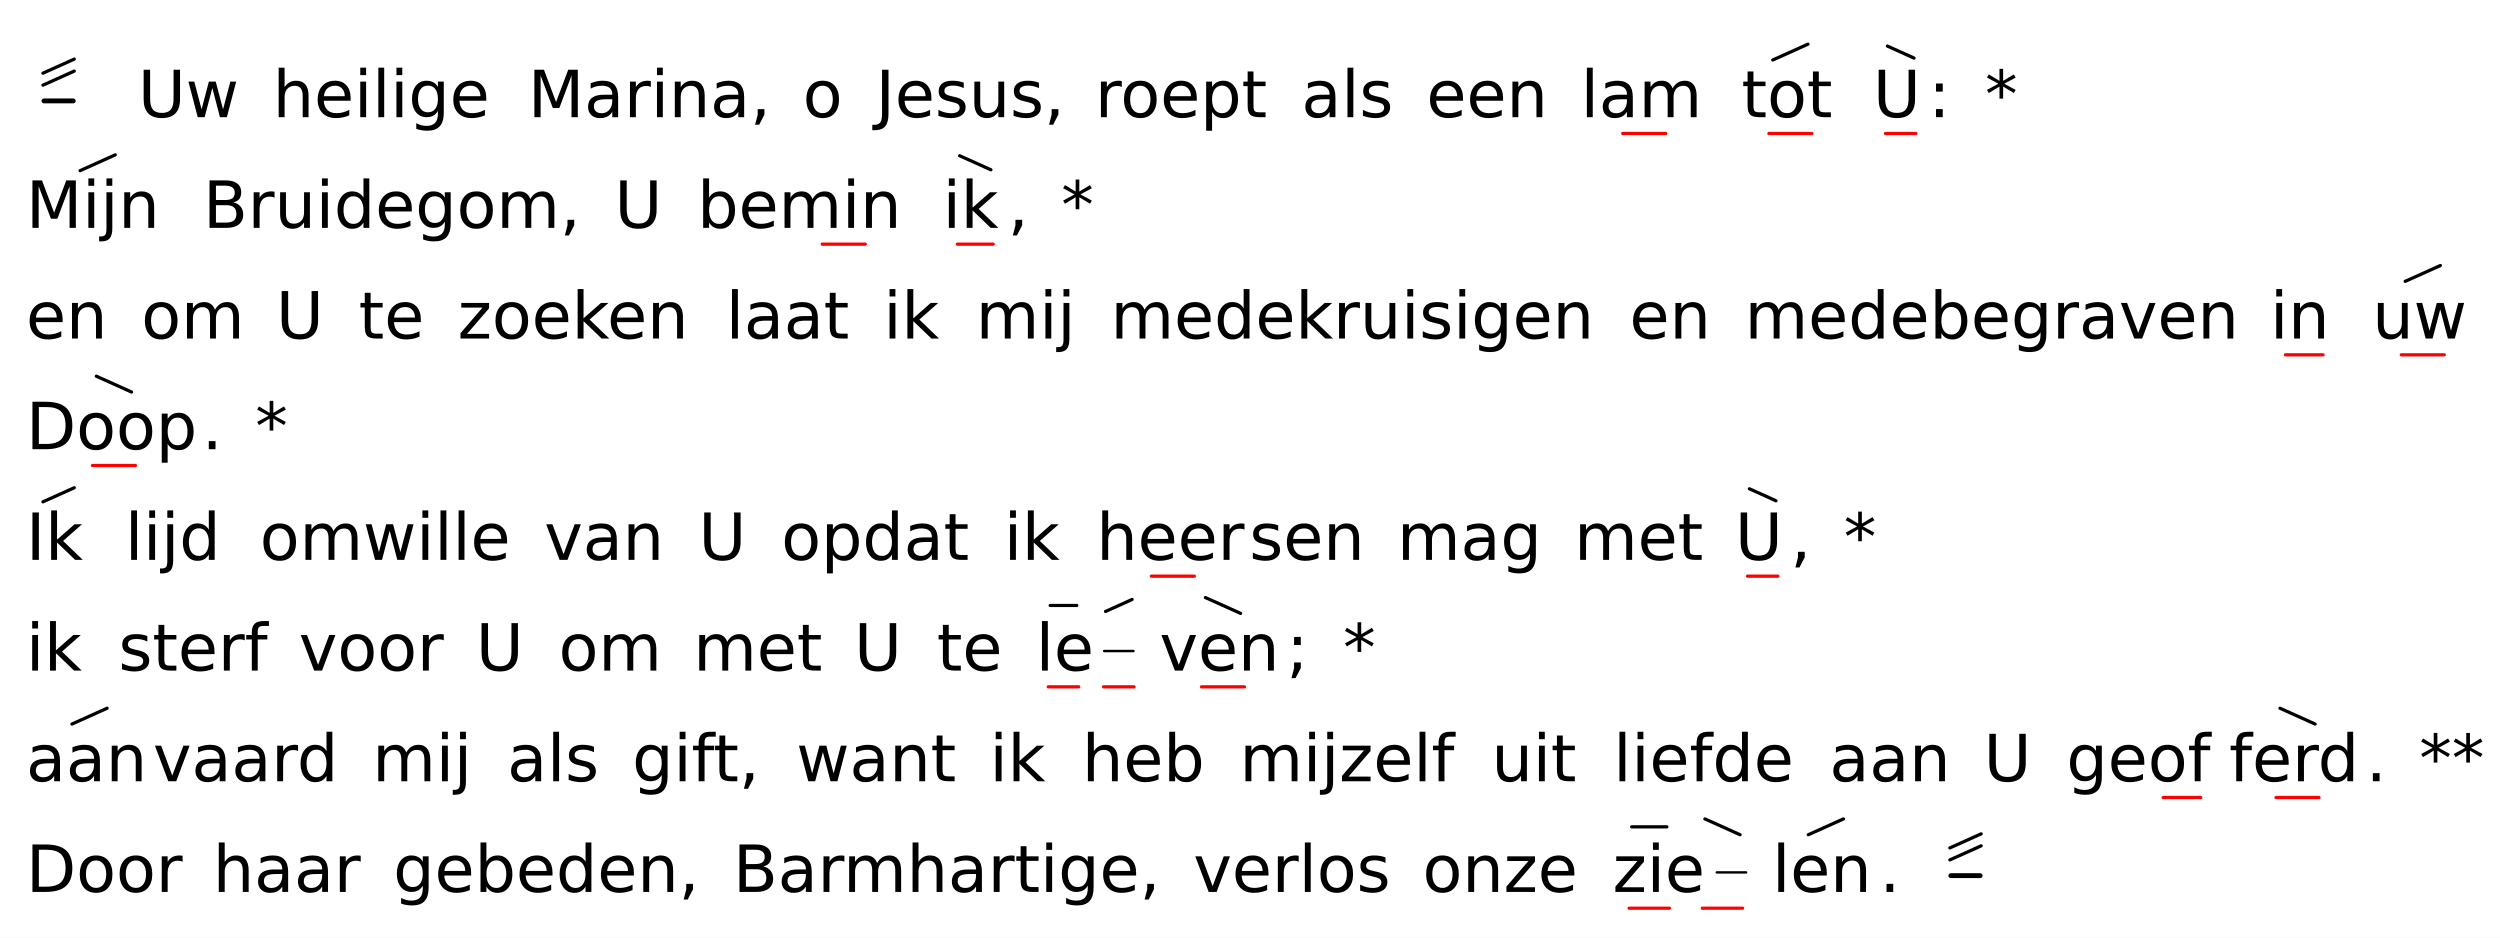
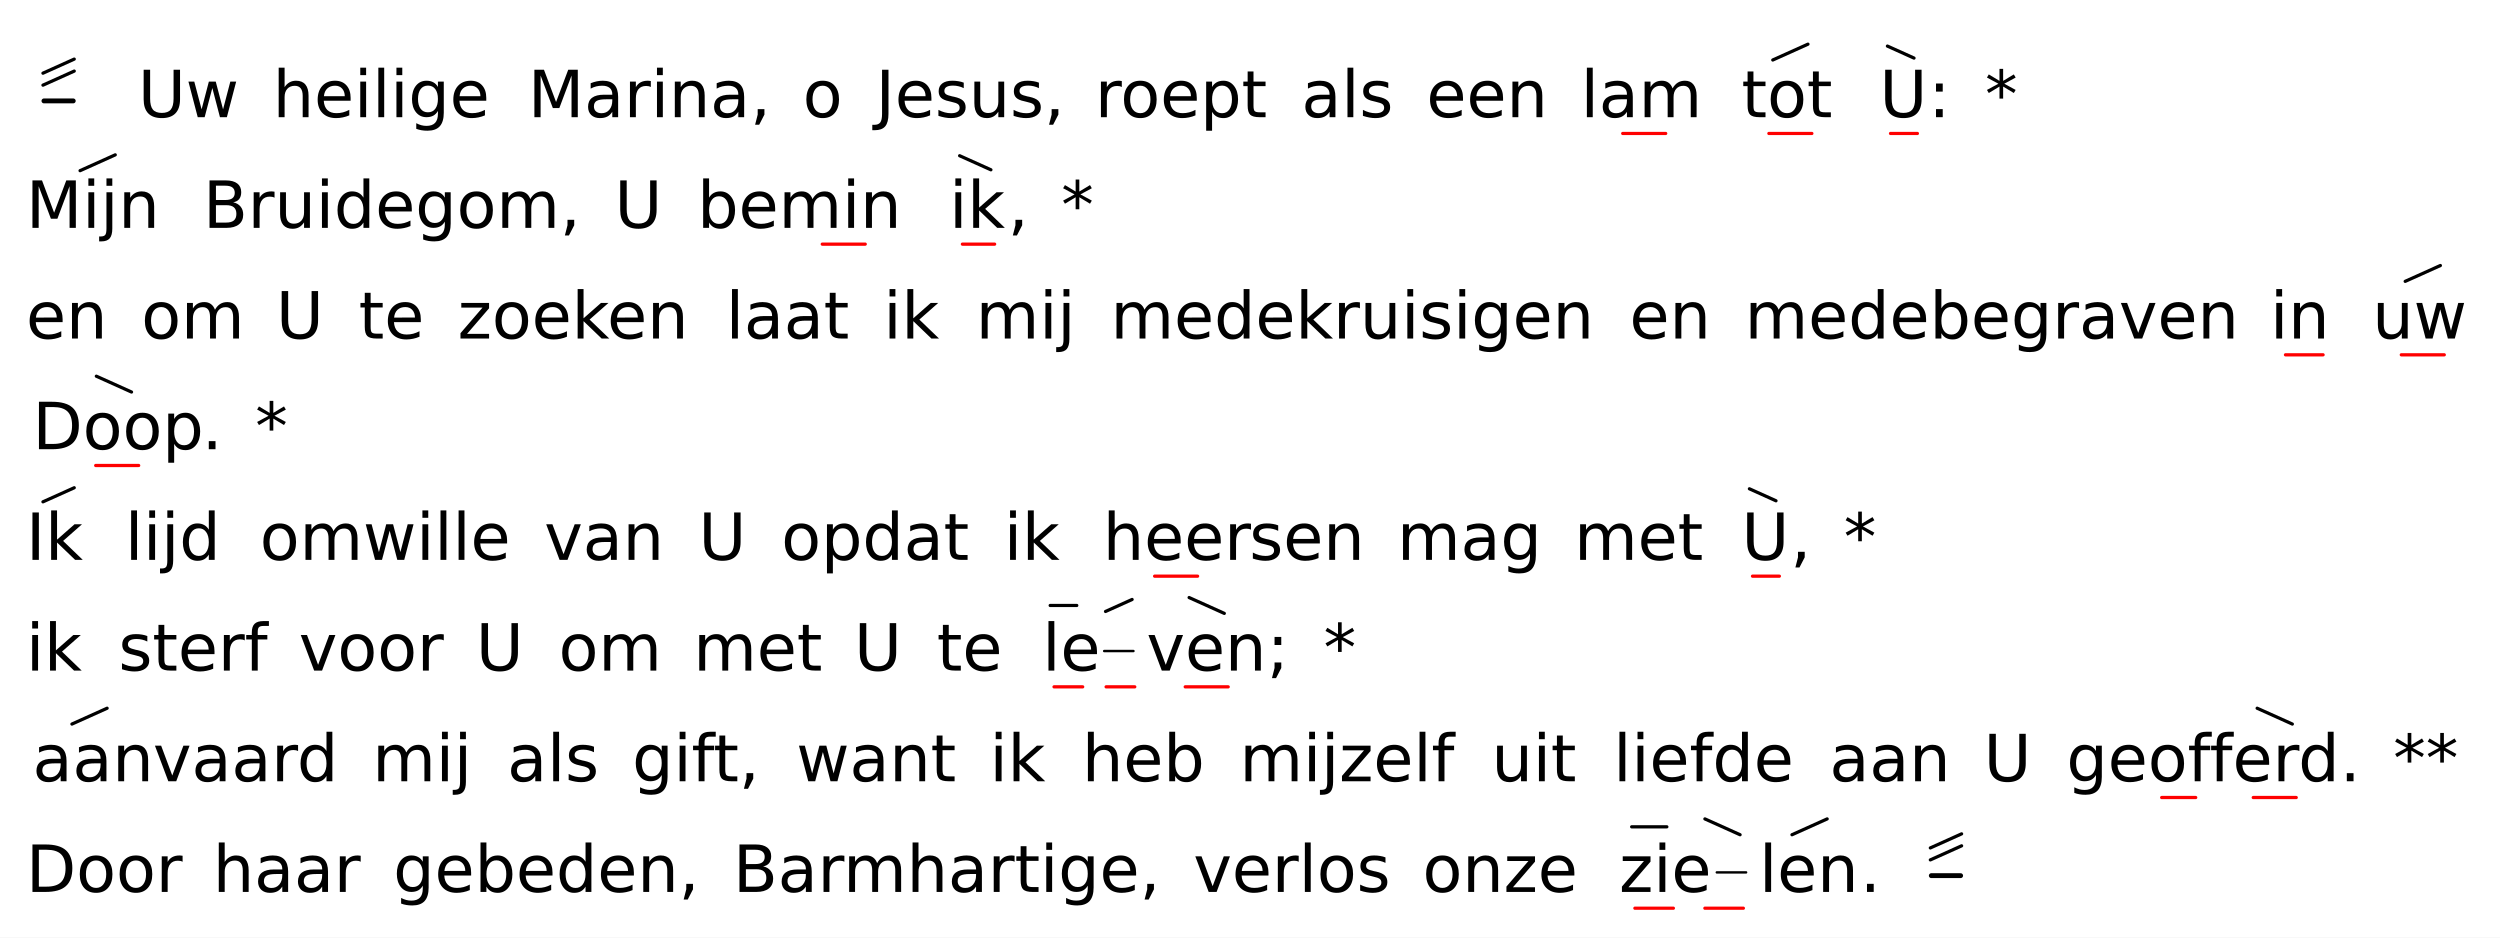
<svg xmlns="http://www.w3.org/2000/svg" class="vsa-svg" width="768" height="288" viewBox="0 0 768 288">
  <rect width="100%" height="100%" fill="white" />
  <g class="vsa-score">
    <g class="vsa-line" data-vsa-line="1">
      <g class="vsa-unit vsa-pitch-marker" data-vsa-unit="1">
        <g class="vsa-pitch-marker-upper-glyph vsa-upper-glyphs">
          <line class="vsa-glyph vsa-upper-glyph vsa-glyph-rise" x1="13.20" y1="26.16" x2="22.80" y2="21.84" stroke="black" stroke-width="1.00" stroke-linecap="round" />
          <line class="vsa-glyph vsa-upper-glyph vsa-glyph-rise" x1="13.20" y1="22.48" x2="22.80" y2="18.16" stroke="black" stroke-width="1.00" stroke-linecap="round" />
        </g>
        <line class="vsa-pitch-marker-dash" x1="13.50" y1="31.00" x2="22.50" y2="31.00" stroke="black" stroke-width="1.50" stroke-linecap="round" />
      </g>
      <g class="vsa-unit vsa-unit-text" data-vsa-unit="3">
        <text class="vsa-text vsa-free-text" x="42.40" y="36.00" xml:space="preserve" font-family="DejaVu Sans" font-size="20.00">Uw</text>
      </g>
      <g class="vsa-unit vsa-unit-text" data-vsa-unit="5">
        <text class="vsa-text vsa-free-text" x="83.80" y="36.00" xml:space="preserve" font-family="DejaVu Sans" font-size="20.00">heilige</text>
      </g>
      <g class="vsa-unit vsa-unit-text" data-vsa-unit="7">
        <text class="vsa-text vsa-free-text" x="162.20" y="36.00" xml:space="preserve" font-family="DejaVu Sans" font-size="20.00">Marina,</text>
      </g>
      <g class="vsa-unit vsa-unit-text" data-vsa-unit="9">
        <text class="vsa-text vsa-free-text" x="246.60" y="36.00" xml:space="preserve" font-family="DejaVu Sans" font-size="20.00">o</text>
      </g>
      <g class="vsa-unit vsa-unit-text" data-vsa-unit="11">
        <text class="vsa-text vsa-free-text" x="269.00" y="36.00" xml:space="preserve" font-family="DejaVu Sans" font-size="20.00">Jesus,</text>
      </g>
      <g class="vsa-unit vsa-unit-text" data-vsa-unit="13">
        <text class="vsa-text vsa-free-text" x="336.40" y="36.00" xml:space="preserve" font-family="DejaVu Sans" font-size="20.00">roept</text>
      </g>
      <g class="vsa-unit vsa-unit-text" data-vsa-unit="15">
        <text class="vsa-text vsa-free-text" x="399.80" y="36.00" xml:space="preserve" font-family="DejaVu Sans" font-size="20.00">als</text>
      </g>
      <g class="vsa-unit vsa-unit-text" data-vsa-unit="17">
        <text class="vsa-text vsa-free-text" x="438.20" y="36.00" xml:space="preserve" font-family="DejaVu Sans" font-size="20.00">een</text>
      </g>
      <g class="vsa-unit vsa-unit-scope" data-vsa-unit="19">
        <text class="vsa-text vsa-sung-text" x="485.60" y="36.00" xml:space="preserve" font-family="DejaVu Sans" font-size="20.00">lam</text>
        <g class="vsa-glyph-group vsa-upper-glyphs">
</g>
        <g class="vsa-glyph-group vsa-lower-glyphs">
          <line class="vsa-glyph vsa-lower-glyph vsa-glyph-length" x1="498.50" y1="41.00" x2="511.70" y2="41.00" stroke="red" stroke-width="1.00" stroke-linecap="round" />
        </g>
      </g>
      <g class="vsa-unit vsa-unit-scope" data-vsa-unit="21">
        <text class="vsa-text vsa-sung-text" x="535.00" y="36.00" xml:space="preserve" font-family="DejaVu Sans" font-size="20.00">tot</text>
        <g class="vsa-glyph-group vsa-upper-glyphs">
          <line class="vsa-glyph vsa-upper-glyph vsa-glyph-rise" x1="544.60" y1="18.43" x2="555.40" y2="13.57" stroke="black" stroke-width="1.00" stroke-linecap="round" />
        </g>
        <g class="vsa-glyph-group vsa-lower-glyphs">
          <line class="vsa-glyph vsa-lower-glyph vsa-glyph-length" x1="543.40" y1="41.00" x2="556.60" y2="41.00" stroke="red" stroke-width="1.00" stroke-linecap="round" />
        </g>
      </g>
      <g class="vsa-unit vsa-unit-scope" data-vsa-unit="23">
-         <text class="vsa-text vsa-sung-text" x="575.40" y="36.00" xml:space="preserve" font-family="DejaVu Sans" font-size="20.00">U</text>
+         <text class="vsa-text vsa-sung-text" x="577.40" y="36.00" xml:space="preserve" font-family="DejaVu Sans" font-size="20.00">U</text>
        <g class="vsa-glyph-group vsa-upper-glyphs">
          <line class="vsa-glyph vsa-upper-glyph vsa-glyph-fall" x1="579.82" y1="14.16" x2="587.98" y2="17.84" stroke="black" stroke-width="1.00" stroke-linecap="round" />
        </g>
        <g class="vsa-glyph-group vsa-lower-glyphs">
-           <line class="vsa-glyph vsa-lower-glyph vsa-glyph-length" x1="579.22" y1="41.00" x2="588.57" y2="41.00" stroke="red" stroke-width="1.00" stroke-linecap="round" />
+           <line class="vsa-glyph vsa-lower-glyph vsa-glyph-length" x1="580.77" y1="41.00" x2="589.02" y2="41.00" stroke="red" stroke-width="1.00" stroke-linecap="round" />
        </g>
      </g>
      <g class="vsa-unit vsa-unit-text" data-vsa-unit="24">
        <text class="vsa-text vsa-free-text" x="592.40" y="36.00" xml:space="preserve" font-family="DejaVu Sans" font-size="20.00">:</text>
      </g>
      <g class="vsa-unit vsa-unit-text" data-vsa-unit="26">
        <text class="vsa-text vsa-free-text" x="609.80" y="36.00" xml:space="preserve" font-family="DejaVu Sans" font-size="20.00">*</text>
      </g>
    </g>
    <g class="vsa-line" data-vsa-line="2">
      <g class="vsa-unit vsa-unit-scope" data-vsa-unit="1">
        <text class="vsa-text vsa-sung-text" x="8.00" y="70.00" xml:space="preserve" font-family="DejaVu Sans" font-size="20.00">Mijn</text>
        <g class="vsa-glyph-group vsa-upper-glyphs">
          <line class="vsa-glyph vsa-upper-glyph vsa-glyph-rise" x1="24.60" y1="52.43" x2="35.40" y2="47.57" stroke="black" stroke-width="1.00" stroke-linecap="round" />
        </g>
        <g class="vsa-glyph-group vsa-lower-glyphs">
</g>
      </g>
      <g class="vsa-unit vsa-unit-text" data-vsa-unit="3">
        <text class="vsa-text vsa-free-text" x="62.40" y="70.00" xml:space="preserve" font-family="DejaVu Sans" font-size="20.00">Bruidegom,</text>
      </g>
      <g class="vsa-unit vsa-unit-text" data-vsa-unit="5">
        <text class="vsa-text vsa-free-text" x="188.80" y="70.00" xml:space="preserve" font-family="DejaVu Sans" font-size="20.00">U</text>
      </g>
      <g class="vsa-unit vsa-unit-text" data-vsa-unit="7">
        <text class="vsa-text vsa-free-text" x="214.20" y="70.00" xml:space="preserve" font-family="DejaVu Sans" font-size="20.00">be</text>
      </g>
      <g class="vsa-unit vsa-unit-scope" data-vsa-unit="8">
        <text class="vsa-text vsa-sung-text" x="239.20" y="70.00" xml:space="preserve" font-family="DejaVu Sans" font-size="20.00">min</text>
        <g class="vsa-glyph-group vsa-upper-glyphs">
</g>
        <g class="vsa-glyph-group vsa-lower-glyphs">
          <line class="vsa-glyph vsa-lower-glyph vsa-glyph-length" x1="252.60" y1="75.00" x2="265.80" y2="75.00" stroke="red" stroke-width="1.00" stroke-linecap="round" />
        </g>
      </g>
      <g class="vsa-unit vsa-unit-scope" data-vsa-unit="10">
-         <text class="vsa-text vsa-sung-text" x="289.60" y="70.00" xml:space="preserve" font-family="DejaVu Sans" font-size="20.00">ik</text>
+         <text class="vsa-text vsa-sung-text" x="291.60" y="70.00" xml:space="preserve" font-family="DejaVu Sans" font-size="20.00">ik</text>
        <g class="vsa-glyph-group vsa-upper-glyphs">
          <line class="vsa-glyph vsa-upper-glyph vsa-glyph-fall" x1="294.80" y1="47.84" x2="304.40" y2="52.16" stroke="black" stroke-width="1.00" stroke-linecap="round" />
        </g>
        <g class="vsa-glyph-group vsa-lower-glyphs">
-           <line class="vsa-glyph vsa-lower-glyph vsa-glyph-length" x1="294.10" y1="75.00" x2="305.10" y2="75.00" stroke="red" stroke-width="1.00" stroke-linecap="round" />
+           <line class="vsa-glyph vsa-lower-glyph vsa-glyph-length" x1="295.65" y1="75.00" x2="305.55" y2="75.00" stroke="red" stroke-width="1.00" stroke-linecap="round" />
        </g>
      </g>
      <g class="vsa-unit vsa-unit-text" data-vsa-unit="11">
        <text class="vsa-text vsa-free-text" x="309.60" y="70.00" xml:space="preserve" font-family="DejaVu Sans" font-size="20.00">,</text>
      </g>
      <g class="vsa-unit vsa-unit-text" data-vsa-unit="13">
        <text class="vsa-text vsa-free-text" x="326.00" y="70.00" xml:space="preserve" font-family="DejaVu Sans" font-size="20.00">*</text>
      </g>
    </g>
    <g class="vsa-line" data-vsa-line="3">
      <g class="vsa-unit vsa-unit-text" data-vsa-unit="1">
        <text class="vsa-text vsa-free-text" x="8.00" y="104.00" xml:space="preserve" font-family="DejaVu Sans" font-size="20.00">en</text>
      </g>
      <g class="vsa-unit vsa-unit-text" data-vsa-unit="3">
        <text class="vsa-text vsa-free-text" x="43.40" y="104.00" xml:space="preserve" font-family="DejaVu Sans" font-size="20.00">om</text>
      </g>
      <g class="vsa-unit vsa-unit-text" data-vsa-unit="5">
        <text class="vsa-text vsa-free-text" x="84.80" y="104.00" xml:space="preserve" font-family="DejaVu Sans" font-size="20.00">U</text>
      </g>
      <g class="vsa-unit vsa-unit-text" data-vsa-unit="7">
        <text class="vsa-text vsa-free-text" x="110.20" y="104.00" xml:space="preserve" font-family="DejaVu Sans" font-size="20.00">te</text>
      </g>
      <g class="vsa-unit vsa-unit-text" data-vsa-unit="9">
        <text class="vsa-text vsa-free-text" x="140.60" y="104.00" xml:space="preserve" font-family="DejaVu Sans" font-size="20.00">zoeken</text>
      </g>
      <g class="vsa-unit vsa-unit-text" data-vsa-unit="11">
        <text class="vsa-text vsa-free-text" x="222.98" y="104.00" xml:space="preserve" font-family="DejaVu Sans" font-size="20.00">laat</text>
      </g>
      <g class="vsa-unit vsa-unit-text" data-vsa-unit="13">
        <text class="vsa-text vsa-free-text" x="271.38" y="104.00" xml:space="preserve" font-family="DejaVu Sans" font-size="20.00">ik</text>
      </g>
      <g class="vsa-unit vsa-unit-text" data-vsa-unit="15">
        <text class="vsa-text vsa-free-text" x="299.78" y="104.00" xml:space="preserve" font-family="DejaVu Sans" font-size="20.00">mij</text>
      </g>
      <g class="vsa-unit vsa-unit-text" data-vsa-unit="17">
        <text class="vsa-text vsa-free-text" x="341.18" y="104.00" xml:space="preserve" font-family="DejaVu Sans" font-size="20.00">medekruisigen</text>
      </g>
      <g class="vsa-unit vsa-unit-text" data-vsa-unit="19">
        <text class="vsa-text vsa-free-text" x="500.58" y="104.00" xml:space="preserve" font-family="DejaVu Sans" font-size="20.00">en</text>
      </g>
      <g class="vsa-unit vsa-unit-text" data-vsa-unit="21">
        <text class="vsa-text vsa-free-text" x="535.98" y="104.00" xml:space="preserve" font-family="DejaVu Sans" font-size="20.00">medebegraven</text>
      </g>
      <g class="vsa-unit vsa-unit-scope" data-vsa-unit="23">
        <text class="vsa-text vsa-sung-text" x="697.38" y="104.00" xml:space="preserve" font-family="DejaVu Sans" font-size="20.00">in</text>
        <g class="vsa-glyph-group vsa-upper-glyphs">
</g>
        <g class="vsa-glyph-group vsa-lower-glyphs">
          <line class="vsa-glyph vsa-lower-glyph vsa-glyph-length" x1="702.10" y1="109.00" x2="713.65" y2="109.00" stroke="red" stroke-width="1.00" stroke-linecap="round" />
        </g>
      </g>
      <g class="vsa-unit vsa-unit-scope" data-vsa-unit="25">
        <text class="vsa-text vsa-sung-text" x="728.78" y="104.00" xml:space="preserve" font-family="DejaVu Sans" font-size="20.00">uw</text>
        <g class="vsa-glyph-group vsa-upper-glyphs">
          <line class="vsa-glyph vsa-upper-glyph vsa-glyph-rise" x1="738.88" y1="86.43" x2="749.68" y2="81.57" stroke="black" stroke-width="1.00" stroke-linecap="round" />
        </g>
        <g class="vsa-glyph-group vsa-lower-glyphs">
          <line class="vsa-glyph vsa-lower-glyph vsa-glyph-length" x1="737.68" y1="109.00" x2="750.88" y2="109.00" stroke="red" stroke-width="1.00" stroke-linecap="round" />
        </g>
      </g>
    </g>
    <g class="vsa-line" data-vsa-line="4">
      <g class="vsa-unit vsa-unit-scope" data-vsa-unit="1">
-         <text class="vsa-text vsa-sung-text" x="8.00" y="138.00" xml:space="preserve" font-family="DejaVu Sans" font-size="20.00">Doop</text>
+         <text class="vsa-text vsa-sung-text" x="10.00" y="138.00" xml:space="preserve" font-family="DejaVu Sans" font-size="20.00">Doop</text>
        <g class="vsa-glyph-group vsa-upper-glyphs">
          <line class="vsa-glyph vsa-upper-glyph vsa-glyph-fall" x1="29.60" y1="115.57" x2="40.40" y2="120.43" stroke="black" stroke-width="1.00" stroke-linecap="round" />
        </g>
        <g class="vsa-glyph-group vsa-lower-glyphs">
-           <line class="vsa-glyph vsa-lower-glyph vsa-glyph-length" x1="28.40" y1="143.00" x2="41.60" y2="143.00" stroke="red" stroke-width="1.00" stroke-linecap="round" />
+           <line class="vsa-glyph vsa-lower-glyph vsa-glyph-length" x1="29.40" y1="143.00" x2="42.60" y2="143.00" stroke="red" stroke-width="1.00" stroke-linecap="round" />
        </g>
      </g>
      <g class="vsa-unit vsa-unit-text" data-vsa-unit="2">
        <text class="vsa-text vsa-free-text" x="62.00" y="138.00" xml:space="preserve" font-family="DejaVu Sans" font-size="20.00">.</text>
      </g>
      <g class="vsa-unit vsa-unit-text" data-vsa-unit="4">
        <text class="vsa-text vsa-free-text" x="78.40" y="138.00" xml:space="preserve" font-family="DejaVu Sans" font-size="20.00">*</text>
      </g>
    </g>
    <g class="vsa-line" data-vsa-line="5">
      <g class="vsa-unit vsa-unit-scope" data-vsa-unit="1">
        <text class="vsa-text vsa-sung-text" x="8.00" y="172.00" xml:space="preserve" font-family="DejaVu Sans" font-size="20.00">Ik</text>
        <g class="vsa-glyph-group vsa-upper-glyphs">
          <line class="vsa-glyph vsa-upper-glyph vsa-glyph-rise" x1="13.20" y1="154.16" x2="22.80" y2="149.84" stroke="black" stroke-width="1.00" stroke-linecap="round" />
        </g>
        <g class="vsa-glyph-group vsa-lower-glyphs">
</g>
      </g>
      <g class="vsa-unit vsa-unit-text" data-vsa-unit="3">
        <text class="vsa-text vsa-free-text" x="38.40" y="172.00" xml:space="preserve" font-family="DejaVu Sans" font-size="20.00">lijd</text>
      </g>
      <g class="vsa-unit vsa-unit-text" data-vsa-unit="5">
        <text class="vsa-text vsa-free-text" x="79.80" y="172.00" xml:space="preserve" font-family="DejaVu Sans" font-size="20.00">omwille</text>
      </g>
      <g class="vsa-unit vsa-unit-text" data-vsa-unit="7">
        <text class="vsa-text vsa-free-text" x="167.20" y="172.00" xml:space="preserve" font-family="DejaVu Sans" font-size="20.00">van</text>
      </g>
      <g class="vsa-unit vsa-unit-text" data-vsa-unit="9">
        <text class="vsa-text vsa-free-text" x="214.60" y="172.00" xml:space="preserve" font-family="DejaVu Sans" font-size="20.00">U</text>
      </g>
      <g class="vsa-unit vsa-unit-text" data-vsa-unit="11">
        <text class="vsa-text vsa-free-text" x="240.00" y="172.00" xml:space="preserve" font-family="DejaVu Sans" font-size="20.00">opdat</text>
      </g>
      <g class="vsa-unit vsa-unit-text" data-vsa-unit="13">
        <text class="vsa-text vsa-free-text" x="308.40" y="172.00" xml:space="preserve" font-family="DejaVu Sans" font-size="20.00">ik</text>
      </g>
      <g class="vsa-unit vsa-unit-scope" data-vsa-unit="15">
-         <text class="vsa-text vsa-sung-text" x="336.80" y="172.00" xml:space="preserve" font-family="DejaVu Sans" font-size="20.00">heer</text>
-         <g class="vsa-glyph-group vsa-upper-glyphs">
- </g>
-         <g class="vsa-glyph-group vsa-lower-glyphs">
-           <line class="vsa-glyph vsa-lower-glyph vsa-glyph-length" x1="353.70" y1="177.00" x2="366.90" y2="177.00" stroke="red" stroke-width="1.00" stroke-linecap="round" />
+         <text class="vsa-text vsa-sung-text" x="338.80" y="172.00" xml:space="preserve" font-family="DejaVu Sans" font-size="20.00">heer</text>
+         <g class="vsa-glyph-group vsa-upper-glyphs">
+ </g>
+         <g class="vsa-glyph-group vsa-lower-glyphs">
+           <line class="vsa-glyph vsa-lower-glyph vsa-glyph-length" x1="354.70" y1="177.00" x2="367.90" y2="177.00" stroke="red" stroke-width="1.00" stroke-linecap="round" />
        </g>
      </g>
      <g class="vsa-unit vsa-unit-text" data-vsa-unit="16">
        <text class="vsa-text vsa-free-text" x="383.80" y="172.00" xml:space="preserve" font-family="DejaVu Sans" font-size="20.00">sen</text>
      </g>
      <g class="vsa-unit vsa-unit-text" data-vsa-unit="18">
        <text class="vsa-text vsa-free-text" x="429.20" y="172.00" xml:space="preserve" font-family="DejaVu Sans" font-size="20.00">mag</text>
      </g>
      <g class="vsa-unit vsa-unit-text" data-vsa-unit="20">
        <text class="vsa-text vsa-free-text" x="483.60" y="172.00" xml:space="preserve" font-family="DejaVu Sans" font-size="20.00">met</text>
      </g>
      <g class="vsa-unit vsa-unit-scope" data-vsa-unit="22">
-         <text class="vsa-text vsa-sung-text" x="533.00" y="172.00" xml:space="preserve" font-family="DejaVu Sans" font-size="20.00">U</text>
+         <text class="vsa-text vsa-sung-text" x="535.00" y="172.00" xml:space="preserve" font-family="DejaVu Sans" font-size="20.00">U</text>
        <g class="vsa-glyph-group vsa-upper-glyphs">
          <line class="vsa-glyph vsa-upper-glyph vsa-glyph-fall" x1="537.42" y1="150.16" x2="545.58" y2="153.84" stroke="black" stroke-width="1.00" stroke-linecap="round" />
        </g>
        <g class="vsa-glyph-group vsa-lower-glyphs">
-           <line class="vsa-glyph vsa-lower-glyph vsa-glyph-length" x1="536.82" y1="177.00" x2="546.17" y2="177.00" stroke="red" stroke-width="1.00" stroke-linecap="round" />
+           <line class="vsa-glyph vsa-lower-glyph vsa-glyph-length" x1="538.37" y1="177.00" x2="546.62" y2="177.00" stroke="red" stroke-width="1.00" stroke-linecap="round" />
        </g>
      </g>
      <g class="vsa-unit vsa-unit-text" data-vsa-unit="23">
        <text class="vsa-text vsa-free-text" x="550.00" y="172.00" xml:space="preserve" font-family="DejaVu Sans" font-size="20.00">,</text>
      </g>
      <g class="vsa-unit vsa-unit-text" data-vsa-unit="25">
        <text class="vsa-text vsa-free-text" x="566.40" y="172.00" xml:space="preserve" font-family="DejaVu Sans" font-size="20.00">*</text>
      </g>
    </g>
    <g class="vsa-line" data-vsa-line="6">
      <g class="vsa-unit vsa-unit-text" data-vsa-unit="1">
        <text class="vsa-text vsa-free-text" x="8.00" y="206.00" xml:space="preserve" font-family="DejaVu Sans" font-size="20.00">ik</text>
      </g>
      <g class="vsa-unit vsa-unit-text" data-vsa-unit="3">
        <text class="vsa-text vsa-free-text" x="36.40" y="206.00" xml:space="preserve" font-family="DejaVu Sans" font-size="20.00">sterf</text>
      </g>
      <g class="vsa-unit vsa-unit-text" data-vsa-unit="5">
        <text class="vsa-text vsa-free-text" x="91.80" y="206.00" xml:space="preserve" font-family="DejaVu Sans" font-size="20.00">voor</text>
      </g>
      <g class="vsa-unit vsa-unit-text" data-vsa-unit="7">
        <text class="vsa-text vsa-free-text" x="146.20" y="206.00" xml:space="preserve" font-family="DejaVu Sans" font-size="20.00">U</text>
      </g>
      <g class="vsa-unit vsa-unit-text" data-vsa-unit="9">
        <text class="vsa-text vsa-free-text" x="171.60" y="206.00" xml:space="preserve" font-family="DejaVu Sans" font-size="20.00">om</text>
      </g>
      <g class="vsa-unit vsa-unit-text" data-vsa-unit="11">
        <text class="vsa-text vsa-free-text" x="213.00" y="206.00" xml:space="preserve" font-family="DejaVu Sans" font-size="20.00">met</text>
      </g>
      <g class="vsa-unit vsa-unit-text" data-vsa-unit="13">
        <text class="vsa-text vsa-free-text" x="262.40" y="206.00" xml:space="preserve" font-family="DejaVu Sans" font-size="20.00">U</text>
      </g>
      <g class="vsa-unit vsa-unit-text" data-vsa-unit="15">
        <text class="vsa-text vsa-free-text" x="287.80" y="206.00" xml:space="preserve" font-family="DejaVu Sans" font-size="20.00">te</text>
      </g>
      <g class="vsa-unit vsa-unit-scope" data-vsa-unit="17">
-         <text class="vsa-text vsa-sung-text" x="318.20" y="206.00" xml:space="preserve" font-family="DejaVu Sans" font-size="20.00">le</text>
+         <text class="vsa-text vsa-sung-text" x="320.20" y="206.00" xml:space="preserve" font-family="DejaVu Sans" font-size="20.00">le</text>
        <line class="vsa-filler-line" x1="339.20" y1="200.00" x2="348.20" y2="200.00" stroke="black" stroke-width="0.75" stroke-linecap="round" />
        <g class="vsa-glyph-group vsa-upper-glyphs">
          <line class="vsa-glyph vsa-upper-glyph vsa-glyph-flat" x1="322.62" y1="186.00" x2="330.78" y2="186.00" stroke="black" stroke-width="1.00" stroke-linecap="round" />
          <line class="vsa-glyph vsa-upper-glyph vsa-glyph-rise" x1="339.62" y1="187.84" x2="347.78" y2="184.16" stroke="black" stroke-width="1.00" stroke-linecap="round" />
        </g>
        <g class="vsa-glyph-group vsa-lower-glyphs">
-           <line class="vsa-glyph vsa-lower-glyph vsa-glyph-length" x1="322.02" y1="211.00" x2="331.38" y2="211.00" stroke="red" stroke-width="1.00" stroke-linecap="round" />
-           <line class="vsa-glyph vsa-lower-glyph vsa-glyph-length" x1="339.02" y1="211.00" x2="348.38" y2="211.00" stroke="red" stroke-width="1.00" stroke-linecap="round" />
+           <line class="vsa-glyph vsa-lower-glyph vsa-glyph-length" x1="323.80" y1="211.00" x2="332.60" y2="211.00" stroke="red" stroke-width="1.00" stroke-linecap="round" />
+           <line class="vsa-glyph vsa-lower-glyph vsa-glyph-length" x1="339.80" y1="211.00" x2="348.60" y2="211.00" stroke="red" stroke-width="1.00" stroke-linecap="round" />
        </g>
      </g>
      <g class="vsa-unit vsa-unit-scope" data-vsa-unit="18">
-         <text class="vsa-text vsa-sung-text" x="356.20" y="206.00" xml:space="preserve" font-family="DejaVu Sans" font-size="20.00">ven</text>
-         <g class="vsa-glyph-group vsa-upper-glyphs">
-           <line class="vsa-glyph vsa-upper-glyph vsa-glyph-fall" x1="370.30" y1="183.57" x2="381.10" y2="188.43" stroke="black" stroke-width="1.00" stroke-linecap="round" />
-         </g>
-         <g class="vsa-glyph-group vsa-lower-glyphs">
-           <line class="vsa-glyph vsa-lower-glyph vsa-glyph-length" x1="369.10" y1="211.00" x2="382.30" y2="211.00" stroke="red" stroke-width="1.00" stroke-linecap="round" />
+         <text class="vsa-text vsa-sung-text" x="352.20" y="206.00" xml:space="preserve" font-family="DejaVu Sans" font-size="20.00">ven</text>
+         <g class="vsa-glyph-group vsa-upper-glyphs">
+           <line class="vsa-glyph vsa-upper-glyph vsa-glyph-fall" x1="365.30" y1="183.57" x2="376.10" y2="188.43" stroke="black" stroke-width="1.00" stroke-linecap="round" />
+         </g>
+         <g class="vsa-glyph-group vsa-lower-glyphs">
+           <line class="vsa-glyph vsa-lower-glyph vsa-glyph-length" x1="364.10" y1="211.00" x2="377.30" y2="211.00" stroke="red" stroke-width="1.00" stroke-linecap="round" />
        </g>
      </g>
      <g class="vsa-unit vsa-unit-text" data-vsa-unit="19">
-         <text class="vsa-text vsa-free-text" x="395.20" y="206.00" xml:space="preserve" font-family="DejaVu Sans" font-size="20.00">;</text>
+         <text class="vsa-text vsa-free-text" x="389.20" y="206.00" xml:space="preserve" font-family="DejaVu Sans" font-size="20.00">;</text>
      </g>
      <g class="vsa-unit vsa-unit-text" data-vsa-unit="21">
-         <text class="vsa-text vsa-free-text" x="412.60" y="206.00" xml:space="preserve" font-family="DejaVu Sans" font-size="20.00">*</text>
+         <text class="vsa-text vsa-free-text" x="406.60" y="206.00" xml:space="preserve" font-family="DejaVu Sans" font-size="20.00">*</text>
      </g>
    </g>
    <g class="vsa-line" data-vsa-line="7">
      <g class="vsa-unit vsa-unit-scope" data-vsa-unit="1">
-         <text class="vsa-text vsa-sung-text" x="8.00" y="240.00" xml:space="preserve" font-family="DejaVu Sans" font-size="20.00">aan</text>
+         <text class="vsa-text vsa-sung-text" x="10.00" y="240.00" xml:space="preserve" font-family="DejaVu Sans" font-size="20.00">aan</text>
        <g class="vsa-glyph-group vsa-upper-glyphs">
          <line class="vsa-glyph vsa-upper-glyph vsa-glyph-rise" x1="22.10" y1="222.43" x2="32.90" y2="217.57" stroke="black" stroke-width="1.00" stroke-linecap="round" />
        </g>
        <g class="vsa-glyph-group vsa-lower-glyphs">
</g>
      </g>
      <g class="vsa-unit vsa-unit-text" data-vsa-unit="2">
        <text class="vsa-text vsa-free-text" x="47.00" y="240.00" xml:space="preserve" font-family="DejaVu Sans" font-size="20.00">vaard</text>
      </g>
      <g class="vsa-unit vsa-unit-text" data-vsa-unit="4">
        <text class="vsa-text vsa-free-text" x="114.40" y="240.00" xml:space="preserve" font-family="DejaVu Sans" font-size="20.00">mij</text>
      </g>
      <g class="vsa-unit vsa-unit-text" data-vsa-unit="6">
        <text class="vsa-text vsa-free-text" x="155.80" y="240.00" xml:space="preserve" font-family="DejaVu Sans" font-size="20.00">als</text>
      </g>
      <g class="vsa-unit vsa-unit-text" data-vsa-unit="8">
        <text class="vsa-text vsa-free-text" x="194.20" y="240.00" xml:space="preserve" font-family="DejaVu Sans" font-size="20.00">gift,</text>
      </g>
      <g class="vsa-unit vsa-unit-text" data-vsa-unit="10">
        <text class="vsa-text vsa-free-text" x="244.60" y="240.00" xml:space="preserve" font-family="DejaVu Sans" font-size="20.00">want</text>
      </g>
      <g class="vsa-unit vsa-unit-text" data-vsa-unit="12">
        <text class="vsa-text vsa-free-text" x="304.00" y="240.00" xml:space="preserve" font-family="DejaVu Sans" font-size="20.00">ik</text>
      </g>
      <g class="vsa-unit vsa-unit-text" data-vsa-unit="14">
        <text class="vsa-text vsa-free-text" x="332.40" y="240.00" xml:space="preserve" font-family="DejaVu Sans" font-size="20.00">heb</text>
      </g>
      <g class="vsa-unit vsa-unit-text" data-vsa-unit="16">
        <text class="vsa-text vsa-free-text" x="380.80" y="240.00" xml:space="preserve" font-family="DejaVu Sans" font-size="20.00">mijzelf</text>
      </g>
      <g class="vsa-unit vsa-unit-text" data-vsa-unit="18">
        <text class="vsa-text vsa-free-text" x="458.20" y="240.00" xml:space="preserve" font-family="DejaVu Sans" font-size="20.00">uit</text>
      </g>
      <g class="vsa-unit vsa-unit-text" data-vsa-unit="20">
        <text class="vsa-text vsa-free-text" x="495.60" y="240.00" xml:space="preserve" font-family="DejaVu Sans" font-size="20.00">liefde</text>
      </g>
      <g class="vsa-unit vsa-unit-text" data-vsa-unit="22">
        <text class="vsa-text vsa-free-text" x="562.00" y="240.00" xml:space="preserve" font-family="DejaVu Sans" font-size="20.00">aan</text>
      </g>
      <g class="vsa-unit vsa-unit-text" data-vsa-unit="24">
        <text class="vsa-text vsa-free-text" x="609.40" y="240.00" xml:space="preserve" font-family="DejaVu Sans" font-size="20.00">U</text>
      </g>
      <g class="vsa-unit vsa-unit-text" data-vsa-unit="26">
        <text class="vsa-text vsa-free-text" x="634.80" y="240.00" xml:space="preserve" font-family="DejaVu Sans" font-size="20.00">ge</text>
      </g>
      <g class="vsa-unit vsa-unit-scope" data-vsa-unit="27">
        <text class="vsa-text vsa-sung-text" x="659.80" y="240.00" xml:space="preserve" font-family="DejaVu Sans" font-size="20.00">of</text>
        <g class="vsa-glyph-group vsa-upper-glyphs">
</g>
        <g class="vsa-glyph-group vsa-lower-glyphs">
-           <line class="vsa-glyph vsa-lower-glyph vsa-glyph-length" x1="664.52" y1="245.00" x2="676.07" y2="245.00" stroke="red" stroke-width="1.00" stroke-linecap="round" />
+           <line class="vsa-glyph vsa-lower-glyph vsa-glyph-length" x1="664.07" y1="245.00" x2="674.52" y2="245.00" stroke="red" stroke-width="1.00" stroke-linecap="round" />
        </g>
      </g>
      <g class="vsa-unit vsa-unit-scope" data-vsa-unit="28">
-         <text class="vsa-text vsa-sung-text" x="684.80" y="240.00" xml:space="preserve" font-family="DejaVu Sans" font-size="20.00">ferd</text>
-         <g class="vsa-glyph-group vsa-upper-glyphs">
-           <line class="vsa-glyph vsa-upper-glyph vsa-glyph-fall" x1="700.40" y1="217.57" x2="711.20" y2="222.43" stroke="black" stroke-width="1.00" stroke-linecap="round" />
-         </g>
-         <g class="vsa-glyph-group vsa-lower-glyphs">
-           <line class="vsa-glyph vsa-lower-glyph vsa-glyph-length" x1="699.20" y1="245.00" x2="712.40" y2="245.00" stroke="red" stroke-width="1.00" stroke-linecap="round" />
+         <text class="vsa-text vsa-sung-text" x="678.80" y="240.00" xml:space="preserve" font-family="DejaVu Sans" font-size="20.00">ferd</text>
+         <g class="vsa-glyph-group vsa-upper-glyphs">
+           <line class="vsa-glyph vsa-upper-glyph vsa-glyph-fall" x1="693.40" y1="217.57" x2="704.20" y2="222.43" stroke="black" stroke-width="1.00" stroke-linecap="round" />
+         </g>
+         <g class="vsa-glyph-group vsa-lower-glyphs">
+           <line class="vsa-glyph vsa-lower-glyph vsa-glyph-length" x1="692.20" y1="245.00" x2="705.40" y2="245.00" stroke="red" stroke-width="1.00" stroke-linecap="round" />
        </g>
      </g>
      <g class="vsa-unit vsa-unit-text" data-vsa-unit="29">
-         <text class="vsa-text vsa-free-text" x="726.80" y="240.00" xml:space="preserve" font-family="DejaVu Sans" font-size="20.00">.</text>
+         <text class="vsa-text vsa-free-text" x="718.80" y="240.00" xml:space="preserve" font-family="DejaVu Sans" font-size="20.00">.</text>
      </g>
      <g class="vsa-unit vsa-unit-text" data-vsa-unit="31">
-         <text class="vsa-text vsa-free-text" x="743.20" y="240.00" xml:space="preserve" font-family="DejaVu Sans" font-size="20.00">**</text>
+         <text class="vsa-text vsa-free-text" x="735.20" y="240.00" xml:space="preserve" font-family="DejaVu Sans" font-size="20.00">**</text>
      </g>
    </g>
    <g class="vsa-line" data-vsa-line="8">
      <g class="vsa-unit vsa-unit-text" data-vsa-unit="1">
        <text class="vsa-text vsa-free-text" x="8.00" y="274.00" xml:space="preserve" font-family="DejaVu Sans" font-size="20.00">Door</text>
      </g>
      <g class="vsa-unit vsa-unit-text" data-vsa-unit="3">
        <text class="vsa-text vsa-free-text" x="65.40" y="274.00" xml:space="preserve" font-family="DejaVu Sans" font-size="20.00">haar</text>
      </g>
      <g class="vsa-unit vsa-unit-text" data-vsa-unit="5">
        <text class="vsa-text vsa-free-text" x="120.80" y="274.00" xml:space="preserve" font-family="DejaVu Sans" font-size="20.00">gebeden,</text>
      </g>
      <g class="vsa-unit vsa-unit-text" data-vsa-unit="7">
        <text class="vsa-text vsa-free-text" x="225.20" y="274.00" xml:space="preserve" font-family="DejaVu Sans" font-size="20.00">Barmhartige,</text>
      </g>
      <g class="vsa-unit vsa-unit-text" data-vsa-unit="9">
        <text class="vsa-text vsa-free-text" x="366.60" y="274.00" xml:space="preserve" font-family="DejaVu Sans" font-size="20.00">verlos</text>
      </g>
      <g class="vsa-unit vsa-unit-text" data-vsa-unit="11">
        <text class="vsa-text vsa-free-text" x="437.00" y="274.00" xml:space="preserve" font-family="DejaVu Sans" font-size="20.00">onze</text>
      </g>
      <g class="vsa-unit vsa-unit-scope" data-vsa-unit="13">
-         <text class="vsa-text vsa-sung-text" x="495.40" y="274.00" xml:space="preserve" font-family="DejaVu Sans" font-size="20.00">zie</text>
+         <text class="vsa-text vsa-sung-text" x="497.40" y="274.00" xml:space="preserve" font-family="DejaVu Sans" font-size="20.00">zie</text>
        <line class="vsa-filler-line" x1="527.40" y1="268.00" x2="536.40" y2="268.00" stroke="black" stroke-width="0.75" stroke-linecap="round" />
        <g class="vsa-glyph-group vsa-upper-glyphs">
          <line class="vsa-glyph vsa-upper-glyph vsa-glyph-flat" x1="501.25" y1="254.00" x2="512.05" y2="254.00" stroke="black" stroke-width="1.00" stroke-linecap="round" />
          <line class="vsa-glyph vsa-upper-glyph vsa-glyph-fall" x1="523.75" y1="251.57" x2="534.55" y2="256.43" stroke="black" stroke-width="1.00" stroke-linecap="round" />
        </g>
        <g class="vsa-glyph-group vsa-lower-glyphs">
-           <line class="vsa-glyph vsa-lower-glyph vsa-glyph-length" x1="500.46" y1="279.00" x2="512.84" y2="279.00" stroke="red" stroke-width="1.00" stroke-linecap="round" />
-           <line class="vsa-glyph vsa-lower-glyph vsa-glyph-length" x1="522.96" y1="279.00" x2="535.34" y2="279.00" stroke="red" stroke-width="1.00" stroke-linecap="round" />
+           <line class="vsa-glyph vsa-lower-glyph vsa-glyph-length" x1="502.24" y1="279.00" x2="514.06" y2="279.00" stroke="red" stroke-width="1.00" stroke-linecap="round" />
+           <line class="vsa-glyph vsa-lower-glyph vsa-glyph-length" x1="523.74" y1="279.00" x2="535.56" y2="279.00" stroke="red" stroke-width="1.00" stroke-linecap="round" />
        </g>
      </g>
      <g class="vsa-unit vsa-unit-scope" data-vsa-unit="14">
-         <text class="vsa-text vsa-sung-text" x="544.40" y="274.00" xml:space="preserve" font-family="DejaVu Sans" font-size="20.00">len</text>
-         <g class="vsa-glyph-group vsa-upper-glyphs">
-           <line class="vsa-glyph vsa-upper-glyph vsa-glyph-rise" x1="555.50" y1="256.43" x2="566.30" y2="251.57" stroke="black" stroke-width="1.00" stroke-linecap="round" />
+         <text class="vsa-text vsa-sung-text" x="540.40" y="274.00" xml:space="preserve" font-family="DejaVu Sans" font-size="20.00">len</text>
+         <g class="vsa-glyph-group vsa-upper-glyphs">
+           <line class="vsa-glyph vsa-upper-glyph vsa-glyph-rise" x1="550.50" y1="256.43" x2="561.30" y2="251.57" stroke="black" stroke-width="1.00" stroke-linecap="round" />
        </g>
        <g class="vsa-glyph-group vsa-lower-glyphs">
</g>
      </g>
      <g class="vsa-unit vsa-unit-text" data-vsa-unit="15">
-         <text class="vsa-text vsa-free-text" x="577.40" y="274.00" xml:space="preserve" font-family="DejaVu Sans" font-size="20.00">.</text>
+         <text class="vsa-text vsa-free-text" x="571.40" y="274.00" xml:space="preserve" font-family="DejaVu Sans" font-size="20.00">.</text>
      </g>
      <g class="vsa-unit vsa-pitch-marker" data-vsa-unit="17">
        <g class="vsa-pitch-marker-upper-glyph vsa-upper-glyphs">
-           <line class="vsa-glyph vsa-upper-glyph vsa-glyph-rise" x1="599.00" y1="264.16" x2="608.60" y2="259.84" stroke="black" stroke-width="1.00" stroke-linecap="round" />
-           <line class="vsa-glyph vsa-upper-glyph vsa-glyph-rise" x1="599.00" y1="260.48" x2="608.60" y2="256.16" stroke="black" stroke-width="1.00" stroke-linecap="round" />
-         </g>
-         <line class="vsa-pitch-marker-dash" x1="599.30" y1="269.00" x2="608.30" y2="269.00" stroke="black" stroke-width="1.50" stroke-linecap="round" />
+           <line class="vsa-glyph vsa-upper-glyph vsa-glyph-rise" x1="593.00" y1="264.16" x2="602.60" y2="259.84" stroke="black" stroke-width="1.00" stroke-linecap="round" />
+           <line class="vsa-glyph vsa-upper-glyph vsa-glyph-rise" x1="593.00" y1="260.48" x2="602.60" y2="256.16" stroke="black" stroke-width="1.00" stroke-linecap="round" />
+         </g>
+         <line class="vsa-pitch-marker-dash" x1="593.30" y1="269.00" x2="602.30" y2="269.00" stroke="black" stroke-width="1.50" stroke-linecap="round" />
      </g>
    </g>
  </g>
</svg>
